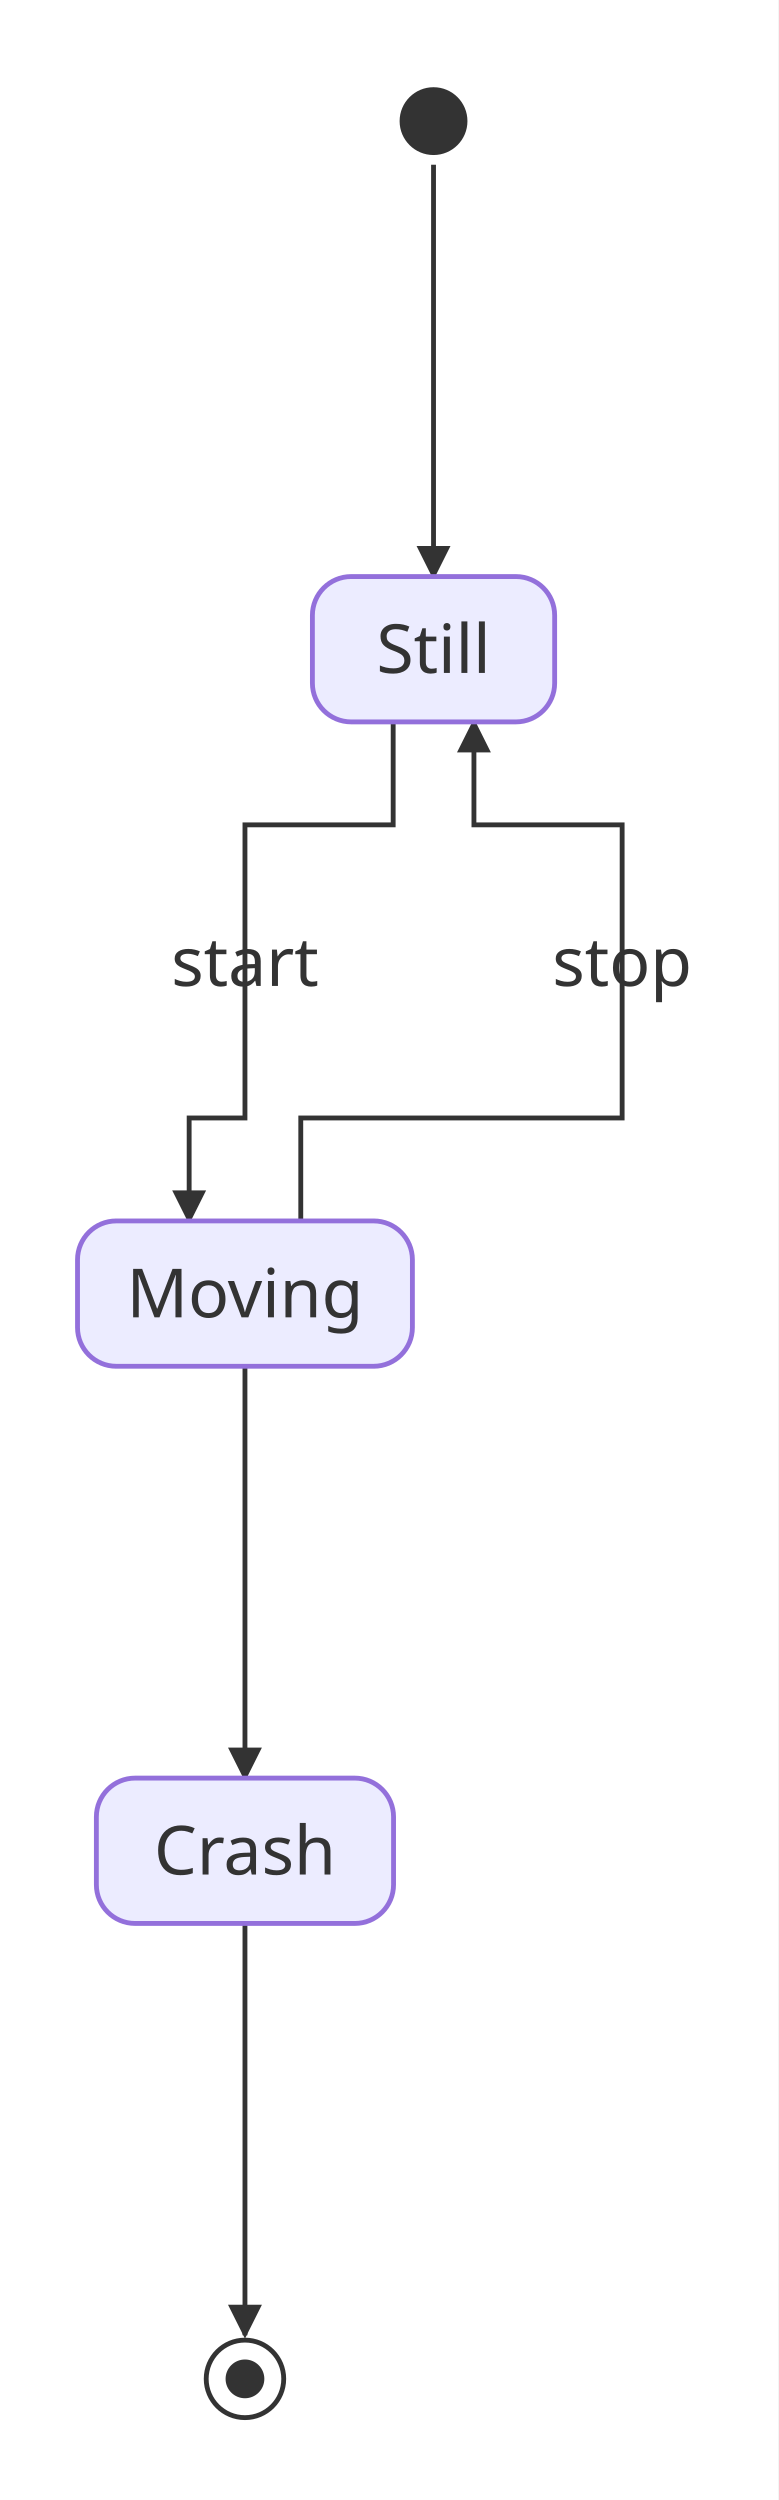
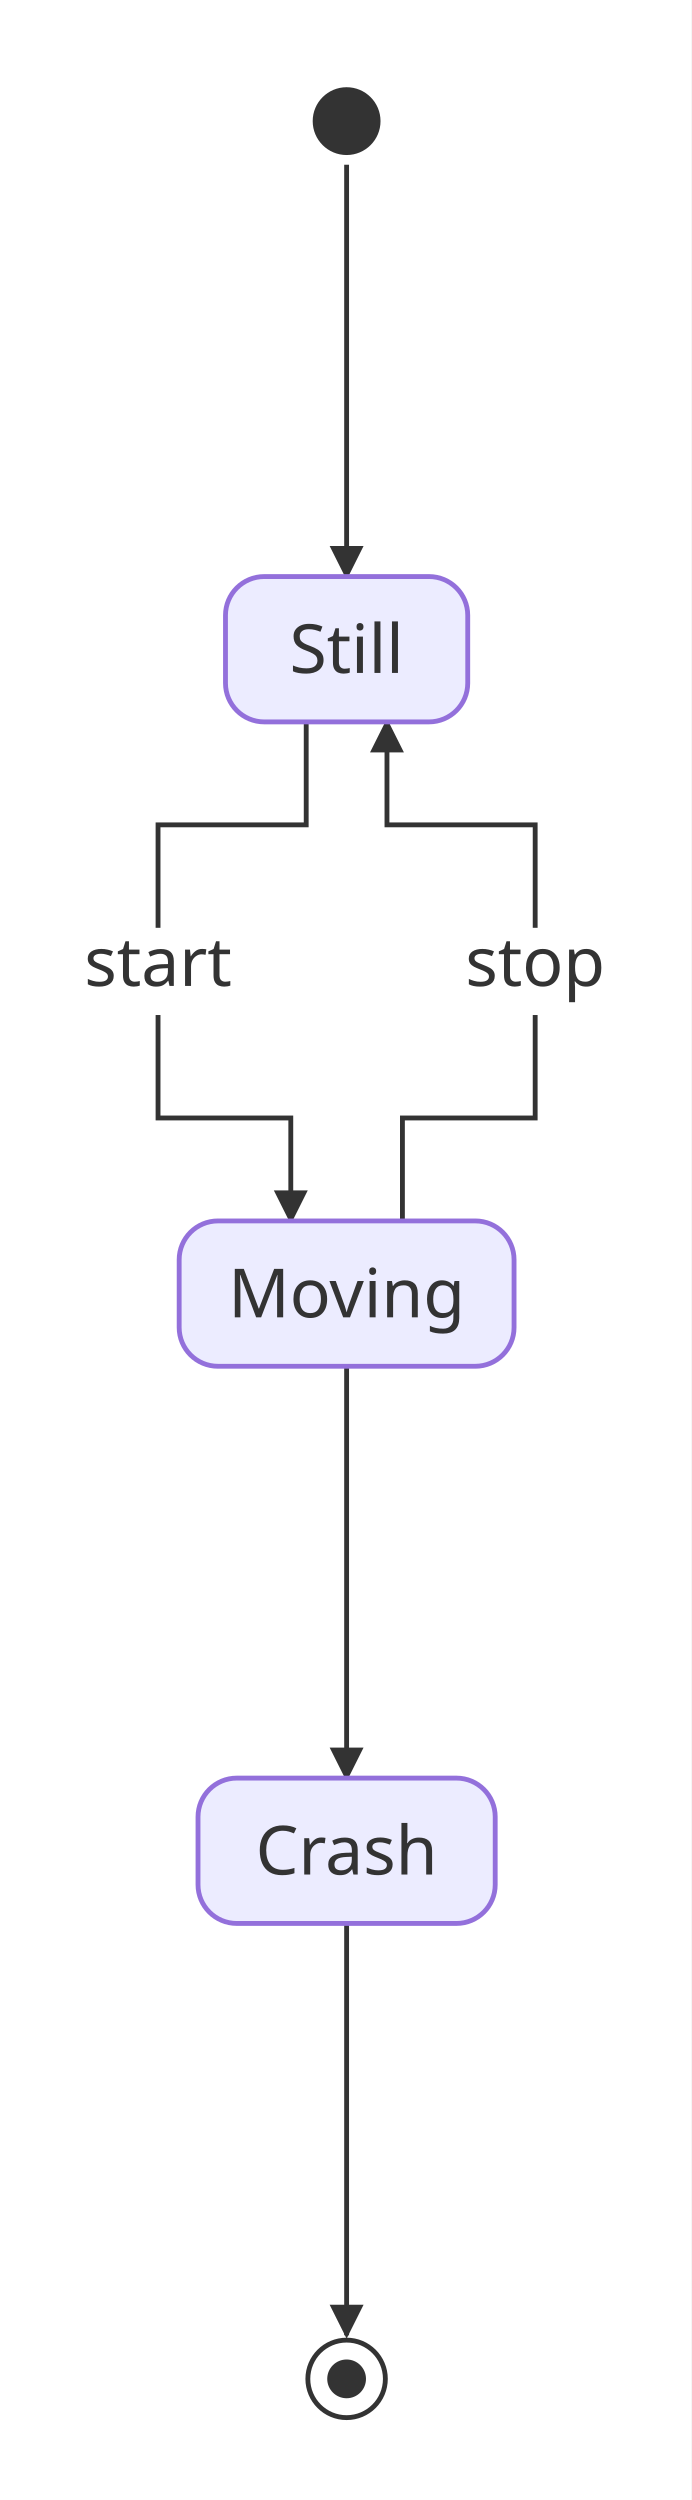
- <svg xmlns="http://www.w3.org/2000/svg" role="img" width="160.64" height="516" viewBox="0 0 160.64 516" font-family="sans-serif" font-size="14">
+ <svg xmlns="http://www.w3.org/2000/svg" role="img" width="142.69" height="516" viewBox="0 0 142.69 516" font-family="sans-serif" font-size="14">
  <defs>
    <marker id="st-arrow" viewBox="0 0 10 10" refX="9" refY="5" markerWidth="7" markerHeight="7" orient="auto-start-reverse">
      <path d="M0,0 L10,5 L0,10 z" fill="#333333" />
    </marker>
  </defs>
  <rect width="100%" height="100%" fill="#ffffff" />
  <g transform="translate(16,16)">
-     <path d="M73.48,18 L73.48,60.5 L73.48,103" fill="none" stroke="#333333" marker-end="url(#st-arrow)" />
-     <path d="M65.15,133 L65.15,154.25 L34.56,154.25 L34.56,184.5 L34.56,214.75 L23.04,214.75 L23.04,236" fill="none" stroke="#333333" marker-end="url(#st-arrow)" />
-     <text x="34.56" y="189.5" fill="#333333" text-anchor="middle" dy="-2">start</text>
-     <path d="M46.08,236 L46.08,214.75 L112.41,214.75 L112.41,184.5 L112.41,154.25 L81.82,154.25 L81.82,133" fill="none" stroke="#333333" marker-end="url(#st-arrow)" />
-     <text x="112.41" y="189.5" fill="#333333" text-anchor="middle" dy="-2">stop</text>
-     <path d="M34.56,266 L34.56,308.5 L34.56,351" fill="none" stroke="#333333" marker-end="url(#st-arrow)" />
-     <path d="M34.56,381 L34.56,423.5 L34.56,466" fill="none" stroke="#333333" marker-end="url(#st-arrow)" />
-     <circle cx="73.48" cy="9" r="7" fill="#333333" />
-     <rect x="48.48" y="103" width="50" height="30" rx="8" fill="#ECECFF" stroke="#9370DB" />
-     <text x="73.48" y="122.9" fill="#333333" text-anchor="middle">Still</text>
-     <rect x="0" y="236" width="69.12" height="30" rx="8" fill="#ECECFF" stroke="#9370DB" />
-     <text x="34.56" y="255.9" fill="#333333" text-anchor="middle">Moving</text>
-     <rect x="3.89" y="351" width="61.34" height="30" rx="8" fill="#ECECFF" stroke="#9370DB" />
-     <text x="34.56" y="370.9" fill="#333333" text-anchor="middle">Crash</text>
-     <circle cx="34.56" cy="475" r="8" fill="#ffffff" stroke="#333333" />
-     <circle cx="34.56" cy="475" r="4" fill="#333333" />
+     <path d="M55.54,18 L55.54,60.5 L55.54,103" fill="none" stroke="#333333" marker-end="url(#st-arrow)" />
+     <path d="M47.2,133 L47.2,154.25 L16.62,154.25 L16.62,184.5 L16.62,214.75 L44.02,214.75 L44.02,236" fill="none" stroke="#333333" marker-end="url(#st-arrow)" />
+     <rect x="0" y="175.5" width="33.23" height="18" fill="#ffffff" />
+     <text x="16.62" y="189.5" fill="#333333" text-anchor="middle" dy="-2">start</text>
+     <path d="M67.06,236 L67.06,214.75 L94.46,214.75 L94.46,184.5 L94.46,154.25 L63.87,154.25 L63.87,133" fill="none" stroke="#333333" marker-end="url(#st-arrow)" />
+     <rect x="78.23" y="175.5" width="32.46" height="18" fill="#ffffff" />
+     <text x="94.46" y="189.5" fill="#333333" text-anchor="middle" dy="-2">stop</text>
+     <path d="M55.54,266 L55.54,308.5 L55.54,351" fill="none" stroke="#333333" marker-end="url(#st-arrow)" />
+     <path d="M55.54,381 L55.54,423.5 L55.54,466" fill="none" stroke="#333333" marker-end="url(#st-arrow)" />
+     <circle cx="55.54" cy="9" r="7" fill="#333333" />
+     <rect x="30.54" y="103" width="50" height="30" rx="8" fill="#ECECFF" stroke="#9370DB" />
+     <text x="55.54" y="122.9" fill="#333333" text-anchor="middle">Still</text>
+     <rect x="20.98" y="236" width="69.12" height="30" rx="8" fill="#ECECFF" stroke="#9370DB" />
+     <text x="55.54" y="255.9" fill="#333333" text-anchor="middle">Moving</text>
+     <rect x="24.87" y="351" width="61.34" height="30" rx="8" fill="#ECECFF" stroke="#9370DB" />
+     <text x="55.54" y="370.9" fill="#333333" text-anchor="middle">Crash</text>
+     <circle cx="55.54" cy="475" r="8" fill="#ffffff" stroke="#333333" />
+     <circle cx="55.54" cy="475" r="4" fill="#333333" />
  </g>
</svg>
